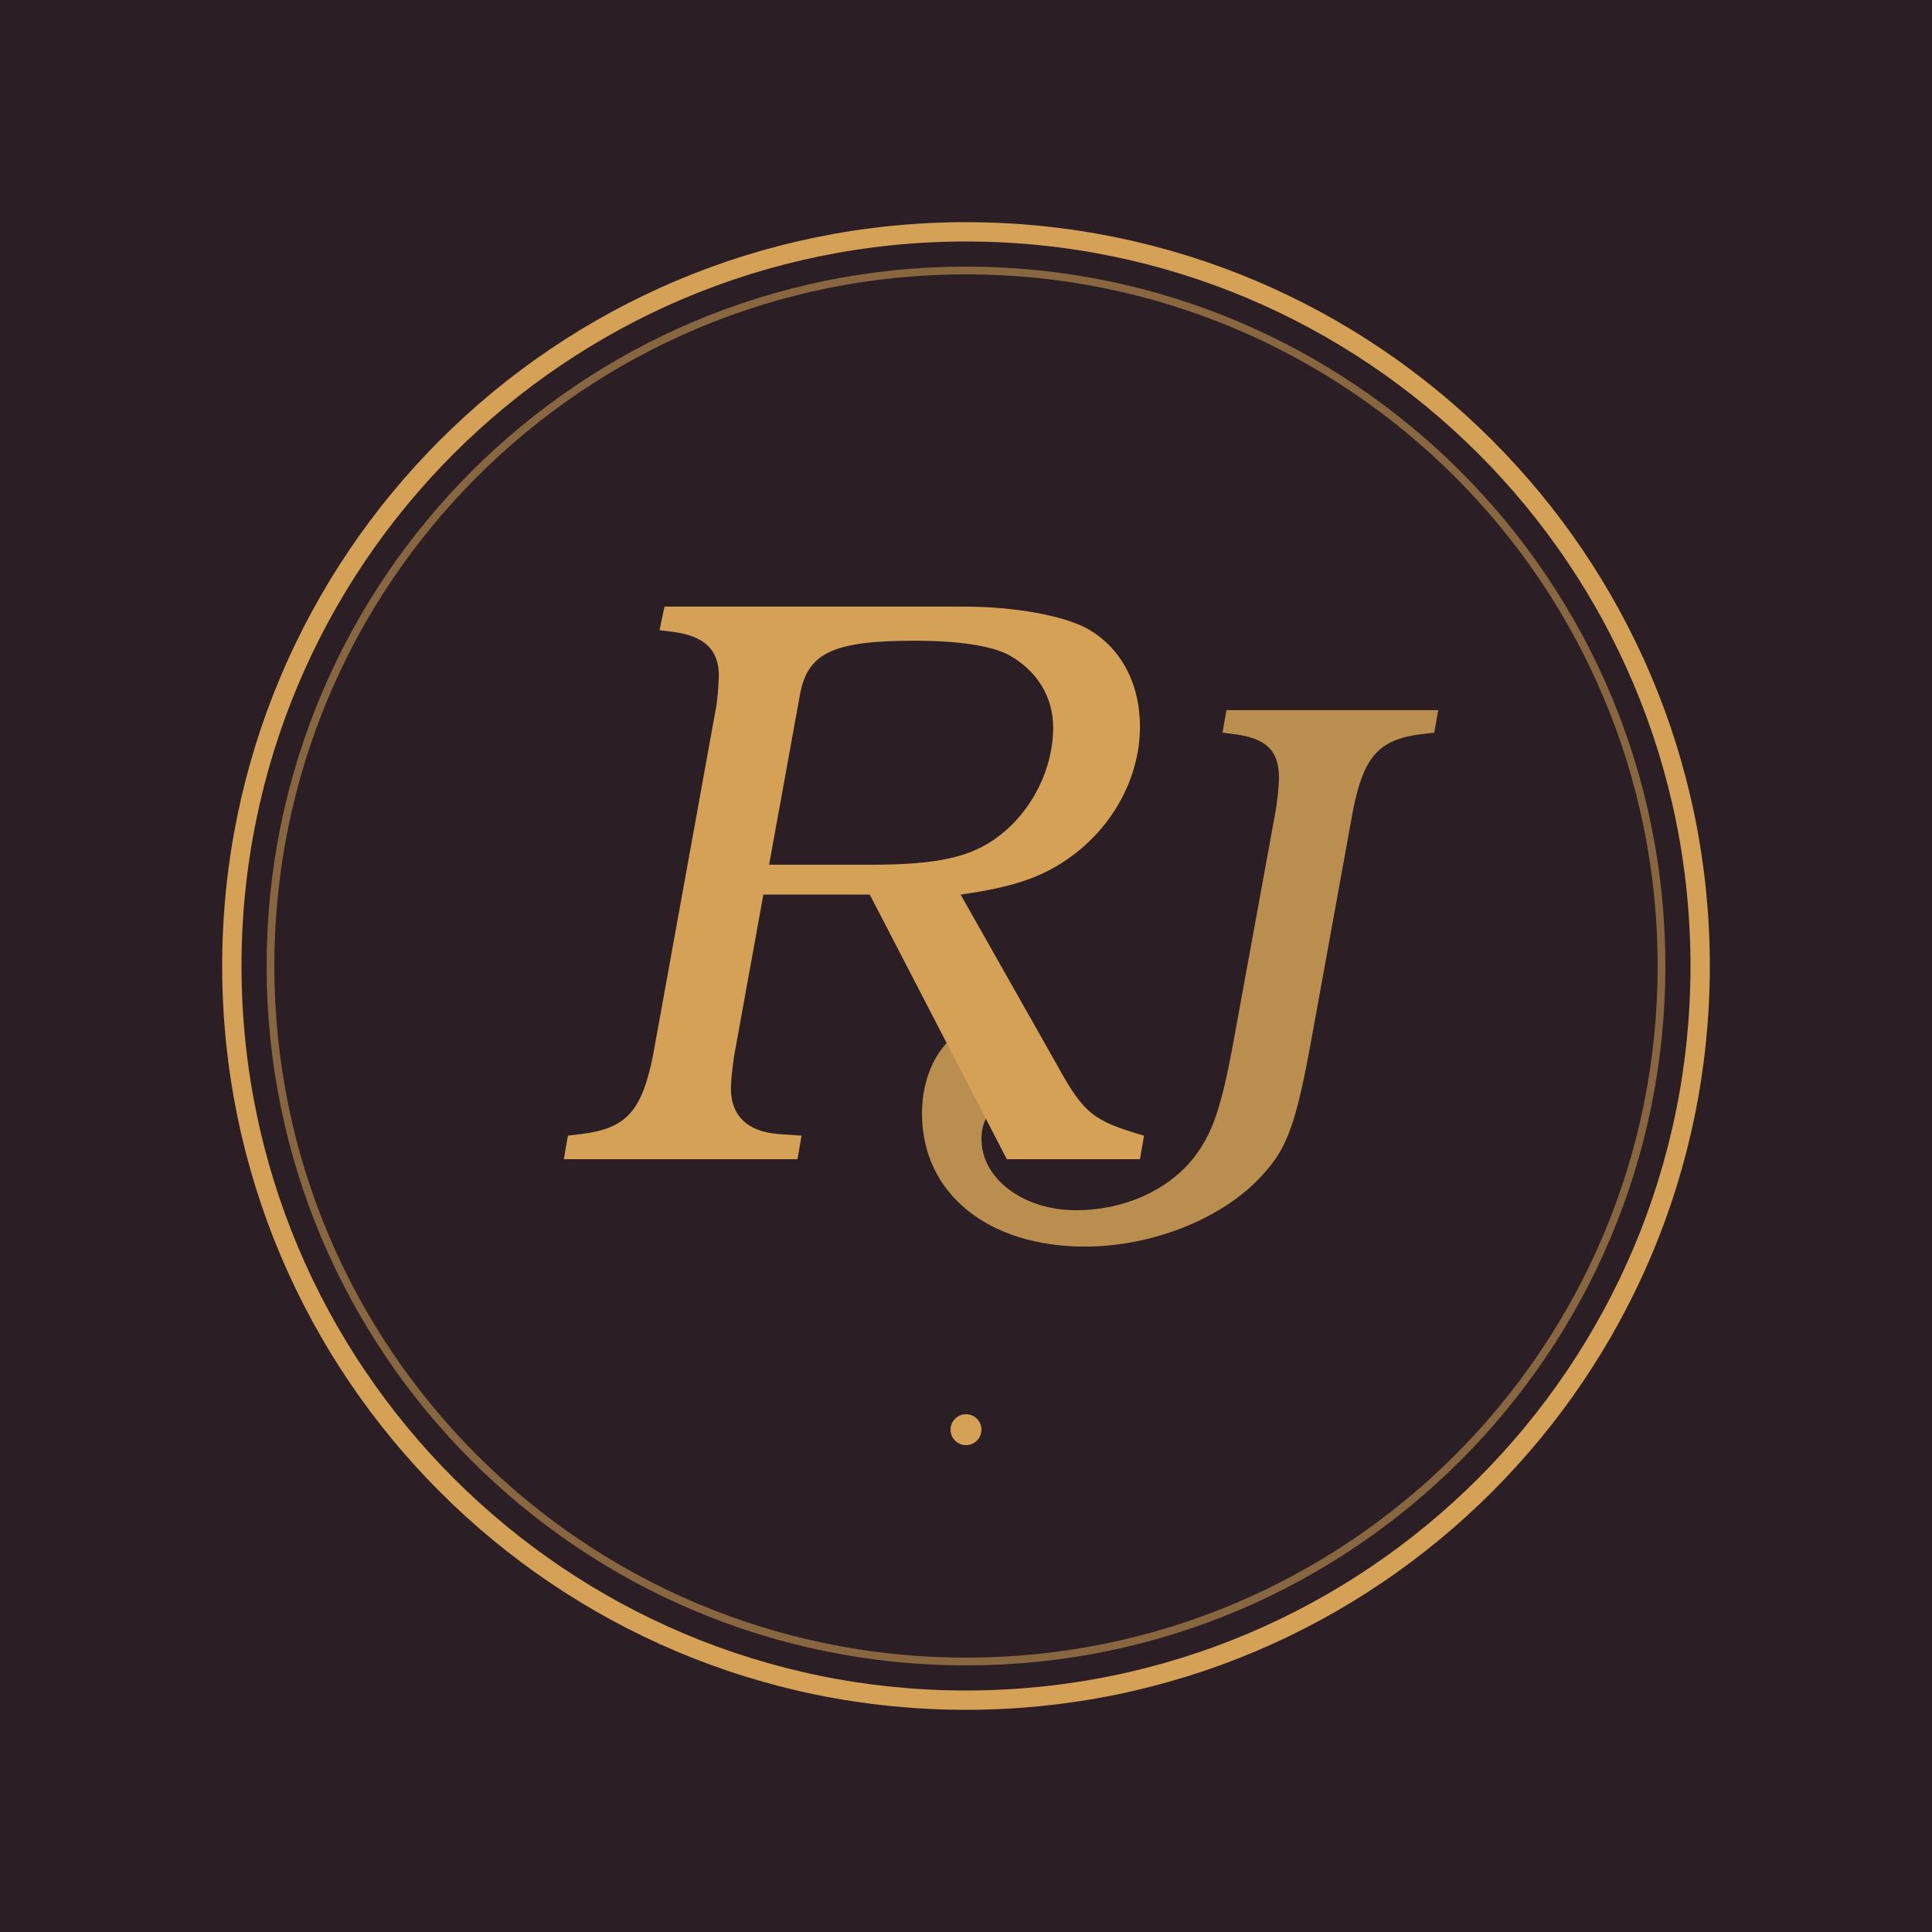
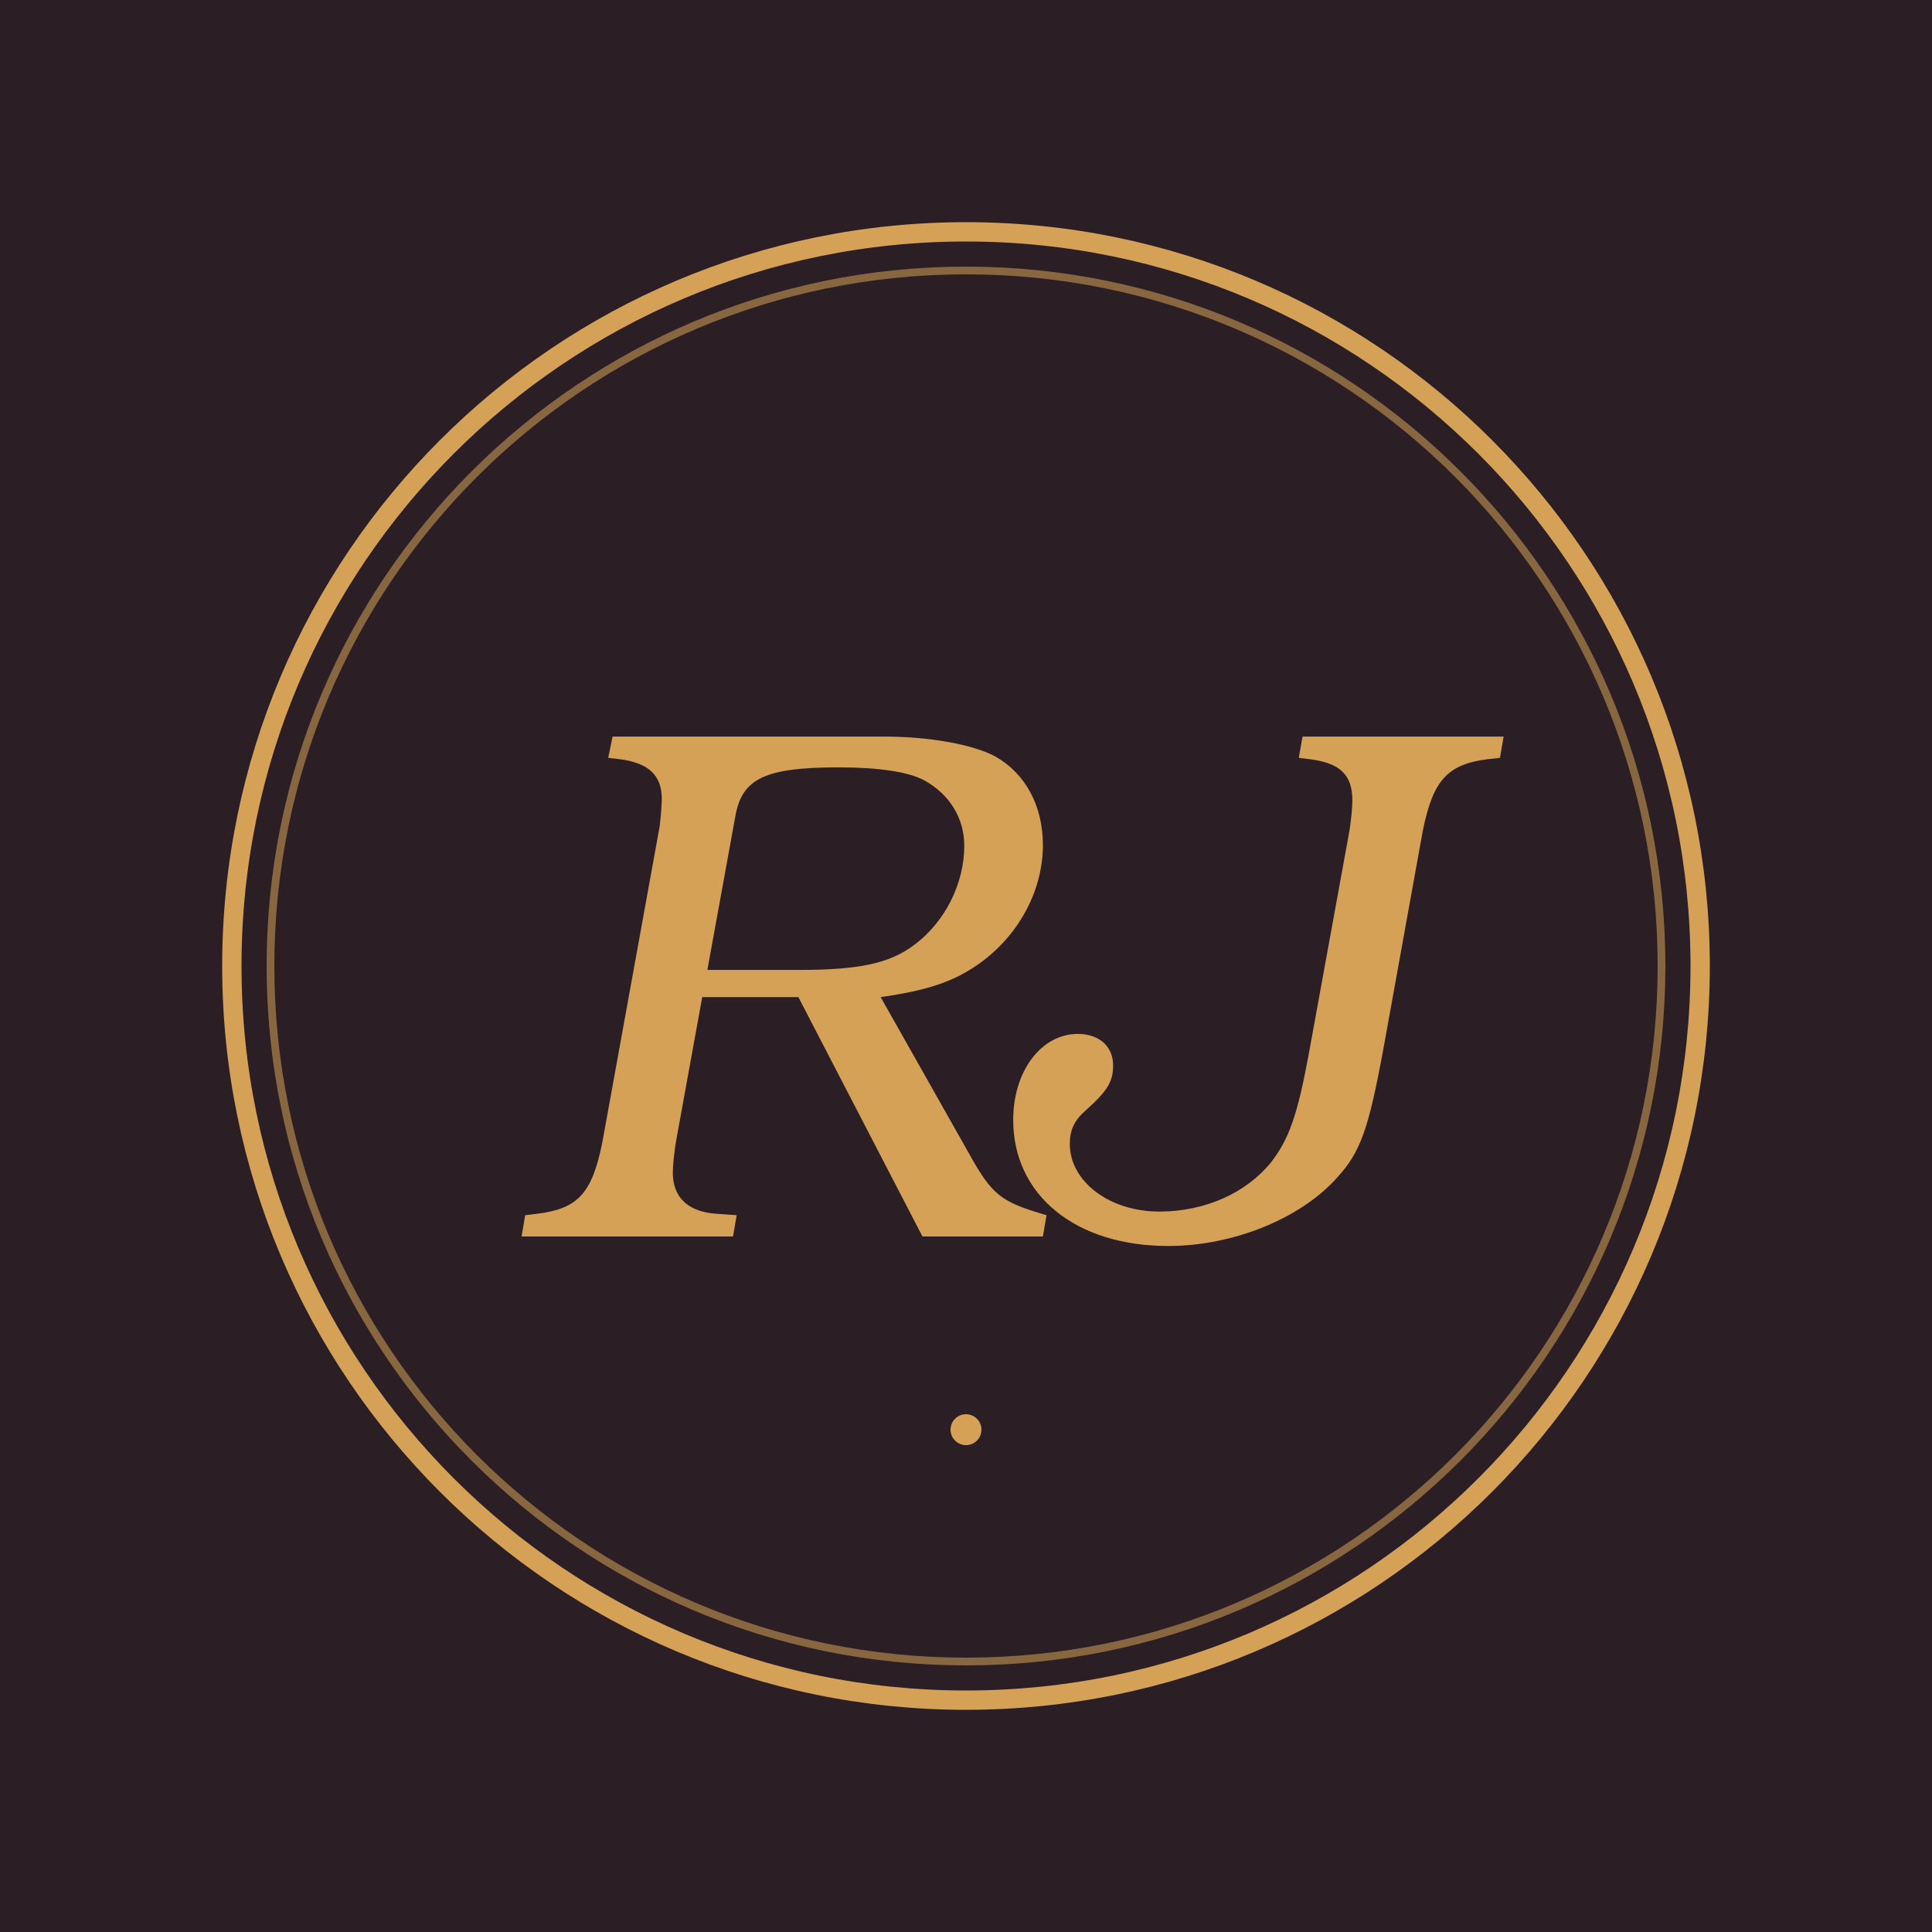
<svg xmlns="http://www.w3.org/2000/svg" viewBox="0 0 200 200" role="img" aria-label="The Praefatio">
  <rect width="200" height="200" fill="#2B1F25" />
  <circle cx="100" cy="100" r="76" fill="none" stroke="#D4A156" stroke-width="2" />
  <circle cx="100" cy="100" r="72" fill="none" stroke="#D4A156" stroke-width="0.8" opacity="0.55" />
-   <g font-family="'URW Bookman','Liberation Serif',Georgia,serif" font-style="italic" font-weight="500">
-     <text x="118" y="128" font-size="80" fill="#D4A156" opacity="0.85" text-anchor="middle" letter-spacing="-2">J</text>
-     <text x="86" y="120" font-size="84" fill="#D4A156" text-anchor="middle" letter-spacing="-2">R</text>
-   </g>
+   <text x="100" y="128" font-family="'URW Bookman','Liberation Serif',Georgia,serif" font-style="italic" font-weight="500" font-size="76" fill="#D4A156" text-anchor="middle" letter-spacing="-2">RJ</text>
  <circle cx="100" cy="148" r="1.6" fill="#D4A156" />
</svg>
